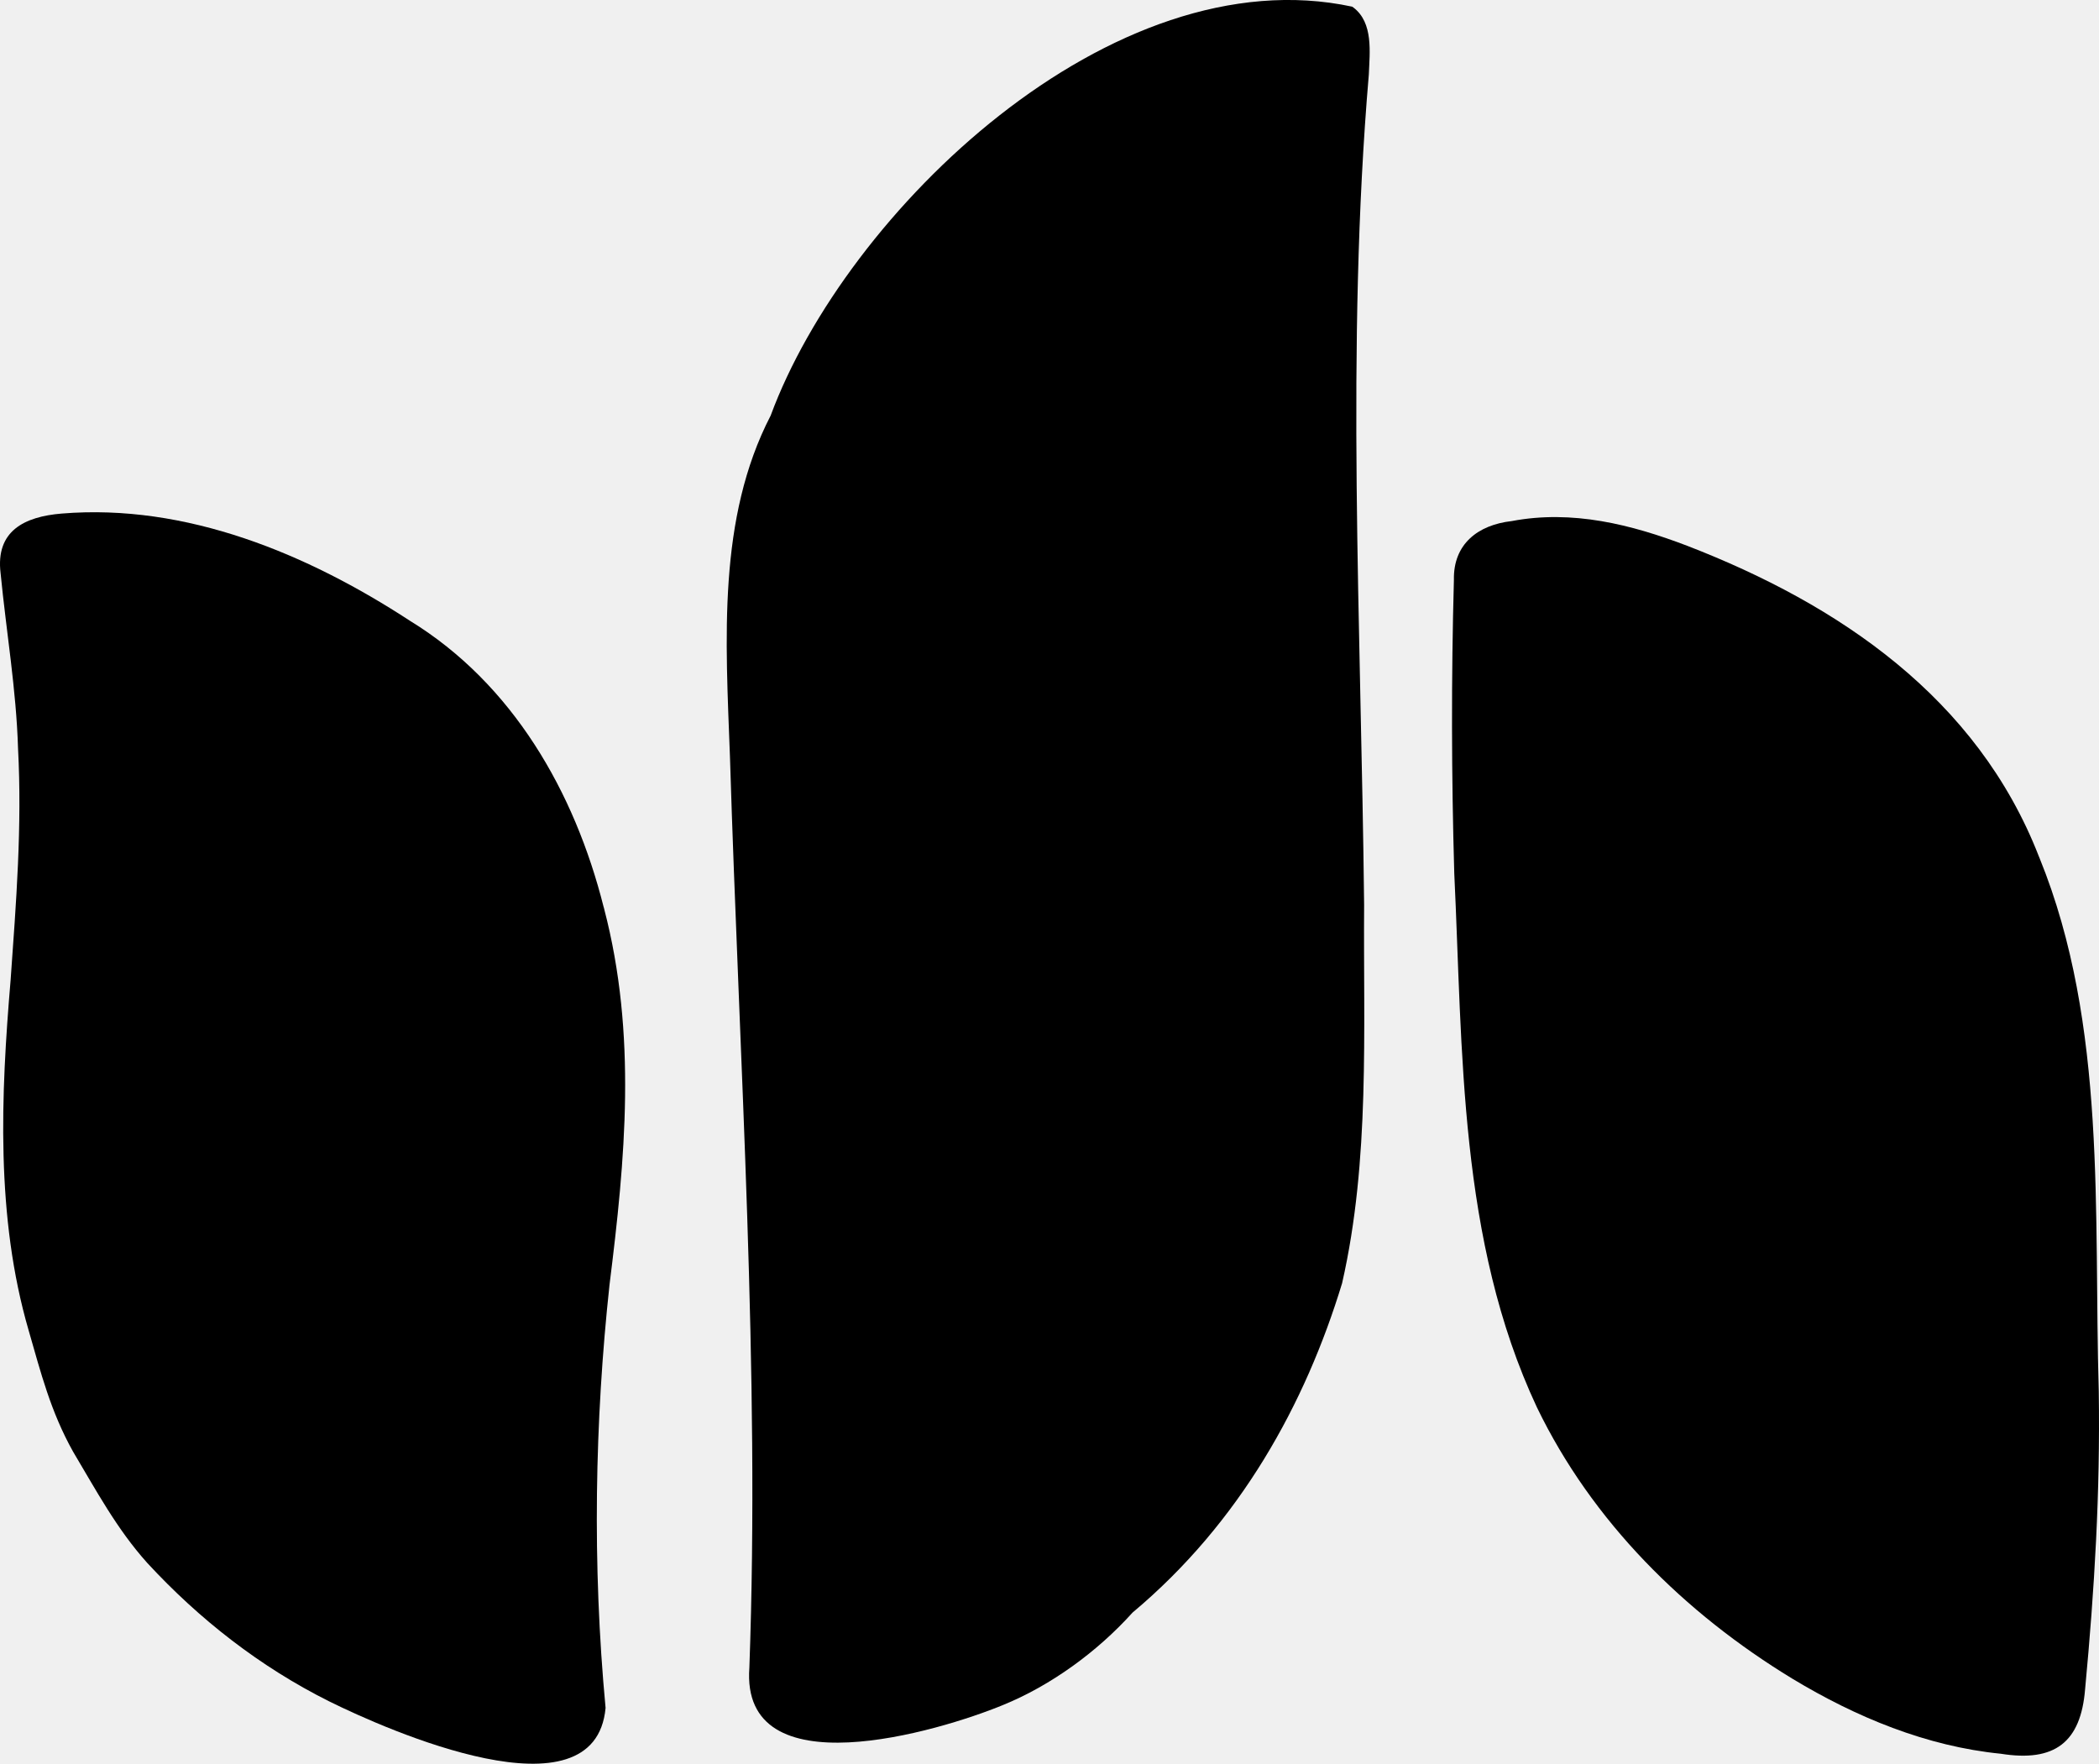
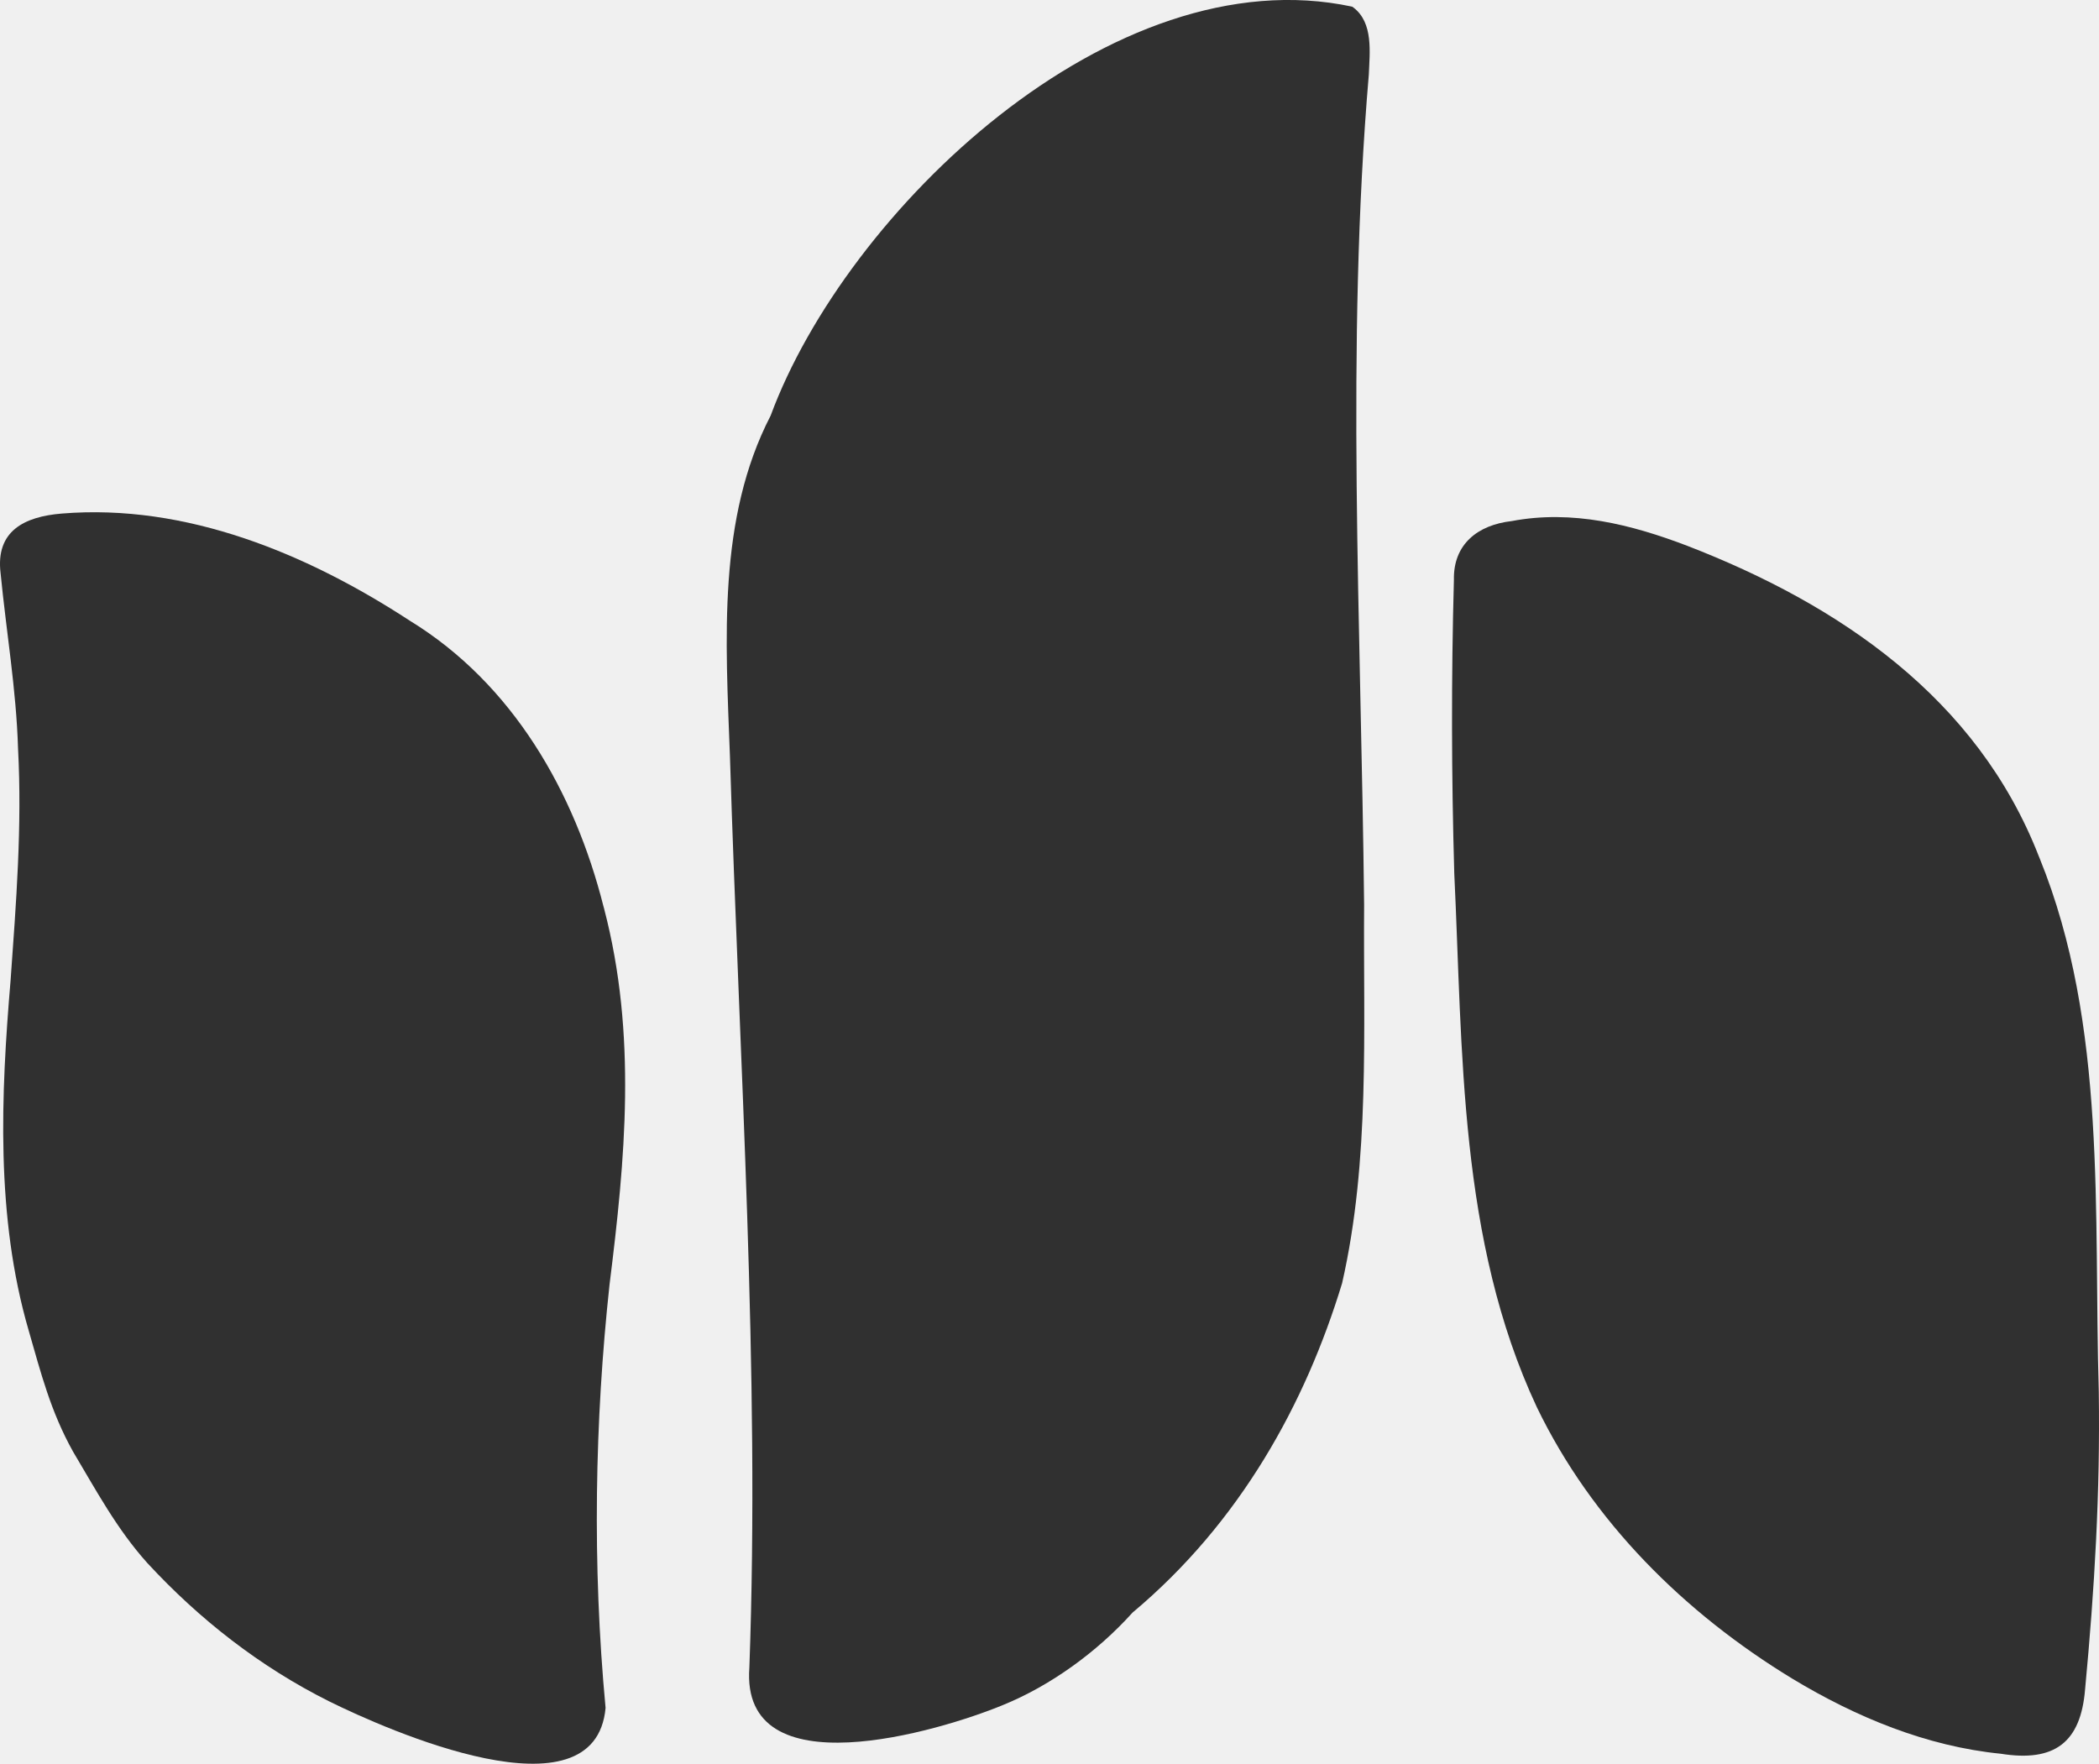
<svg xmlns="http://www.w3.org/2000/svg" width="144" height="121" viewBox="0 0 144 121" fill="none">
  <style>
    path {
-         fill: black;
+         fill: #303030;
    }
    @media (prefers-color-scheme: dark) {
        path {
-             fill: white;
+             fill: #ececeb;
        }
    }
</style>
  <path d="M139.923 58.869C144.584 70.335 143.621 83.279 143.984 95.463C144.087 102.371 143.699 108.97 143.046 115.888C142.752 119.529 140.964 120.906 137.266 120.314C132.165 119.807 127.339 117.807 122.963 115.165C115.564 110.663 109.225 104.39 105.436 96.543C100.063 85.07 100.354 72.098 99.769 59.918C99.575 53.194 99.56 46.501 99.744 39.777C99.694 37.326 101.394 36.008 103.711 35.748C107.871 34.959 111.916 35.98 115.761 37.448C126.135 41.461 135.638 47.866 139.876 58.756L139.923 58.869Z" />
  <path d="M92.765 0.457C76.285 -3.074 58.046 14.506 52.87 28.511C49.216 35.576 49.778 43.84 50.078 51.914C50.719 72.815 52.145 94.101 51.41 114.398C50.776 122.844 64.395 118.793 68.811 116.971C72.069 115.644 75.26 113.337 77.698 110.629C85.091 104.441 89.567 96.274 92.074 88.031C94.002 79.564 93.521 70.727 93.584 62.078C93.374 42.804 92.324 23.703 93.906 5.121C93.968 3.575 94.224 1.568 92.855 0.52L92.765 0.46V0.457Z" />
  <path d="M41.442 62.331C43.708 70.993 42.892 79.529 41.817 88.125C40.804 97.479 40.62 107.321 41.545 117.169C40.829 125.013 26.572 118.699 22.571 116.715C17.848 114.354 13.678 111.096 10.105 107.227C8.014 104.901 6.595 102.243 5.01 99.585C3.469 96.828 2.8 94.164 1.969 91.284C-0.313 83.458 0.065 75.081 0.728 67.234C1.106 61.931 1.522 56.716 1.237 51.334C1.115 47.296 0.431 43.337 0.04 39.317C-0.31 36.425 1.672 35.442 4.238 35.232C12.778 34.531 21.089 37.993 28.129 42.592C35.168 46.908 39.422 54.324 41.41 62.216L41.445 62.331H41.442Z" />
</svg>
